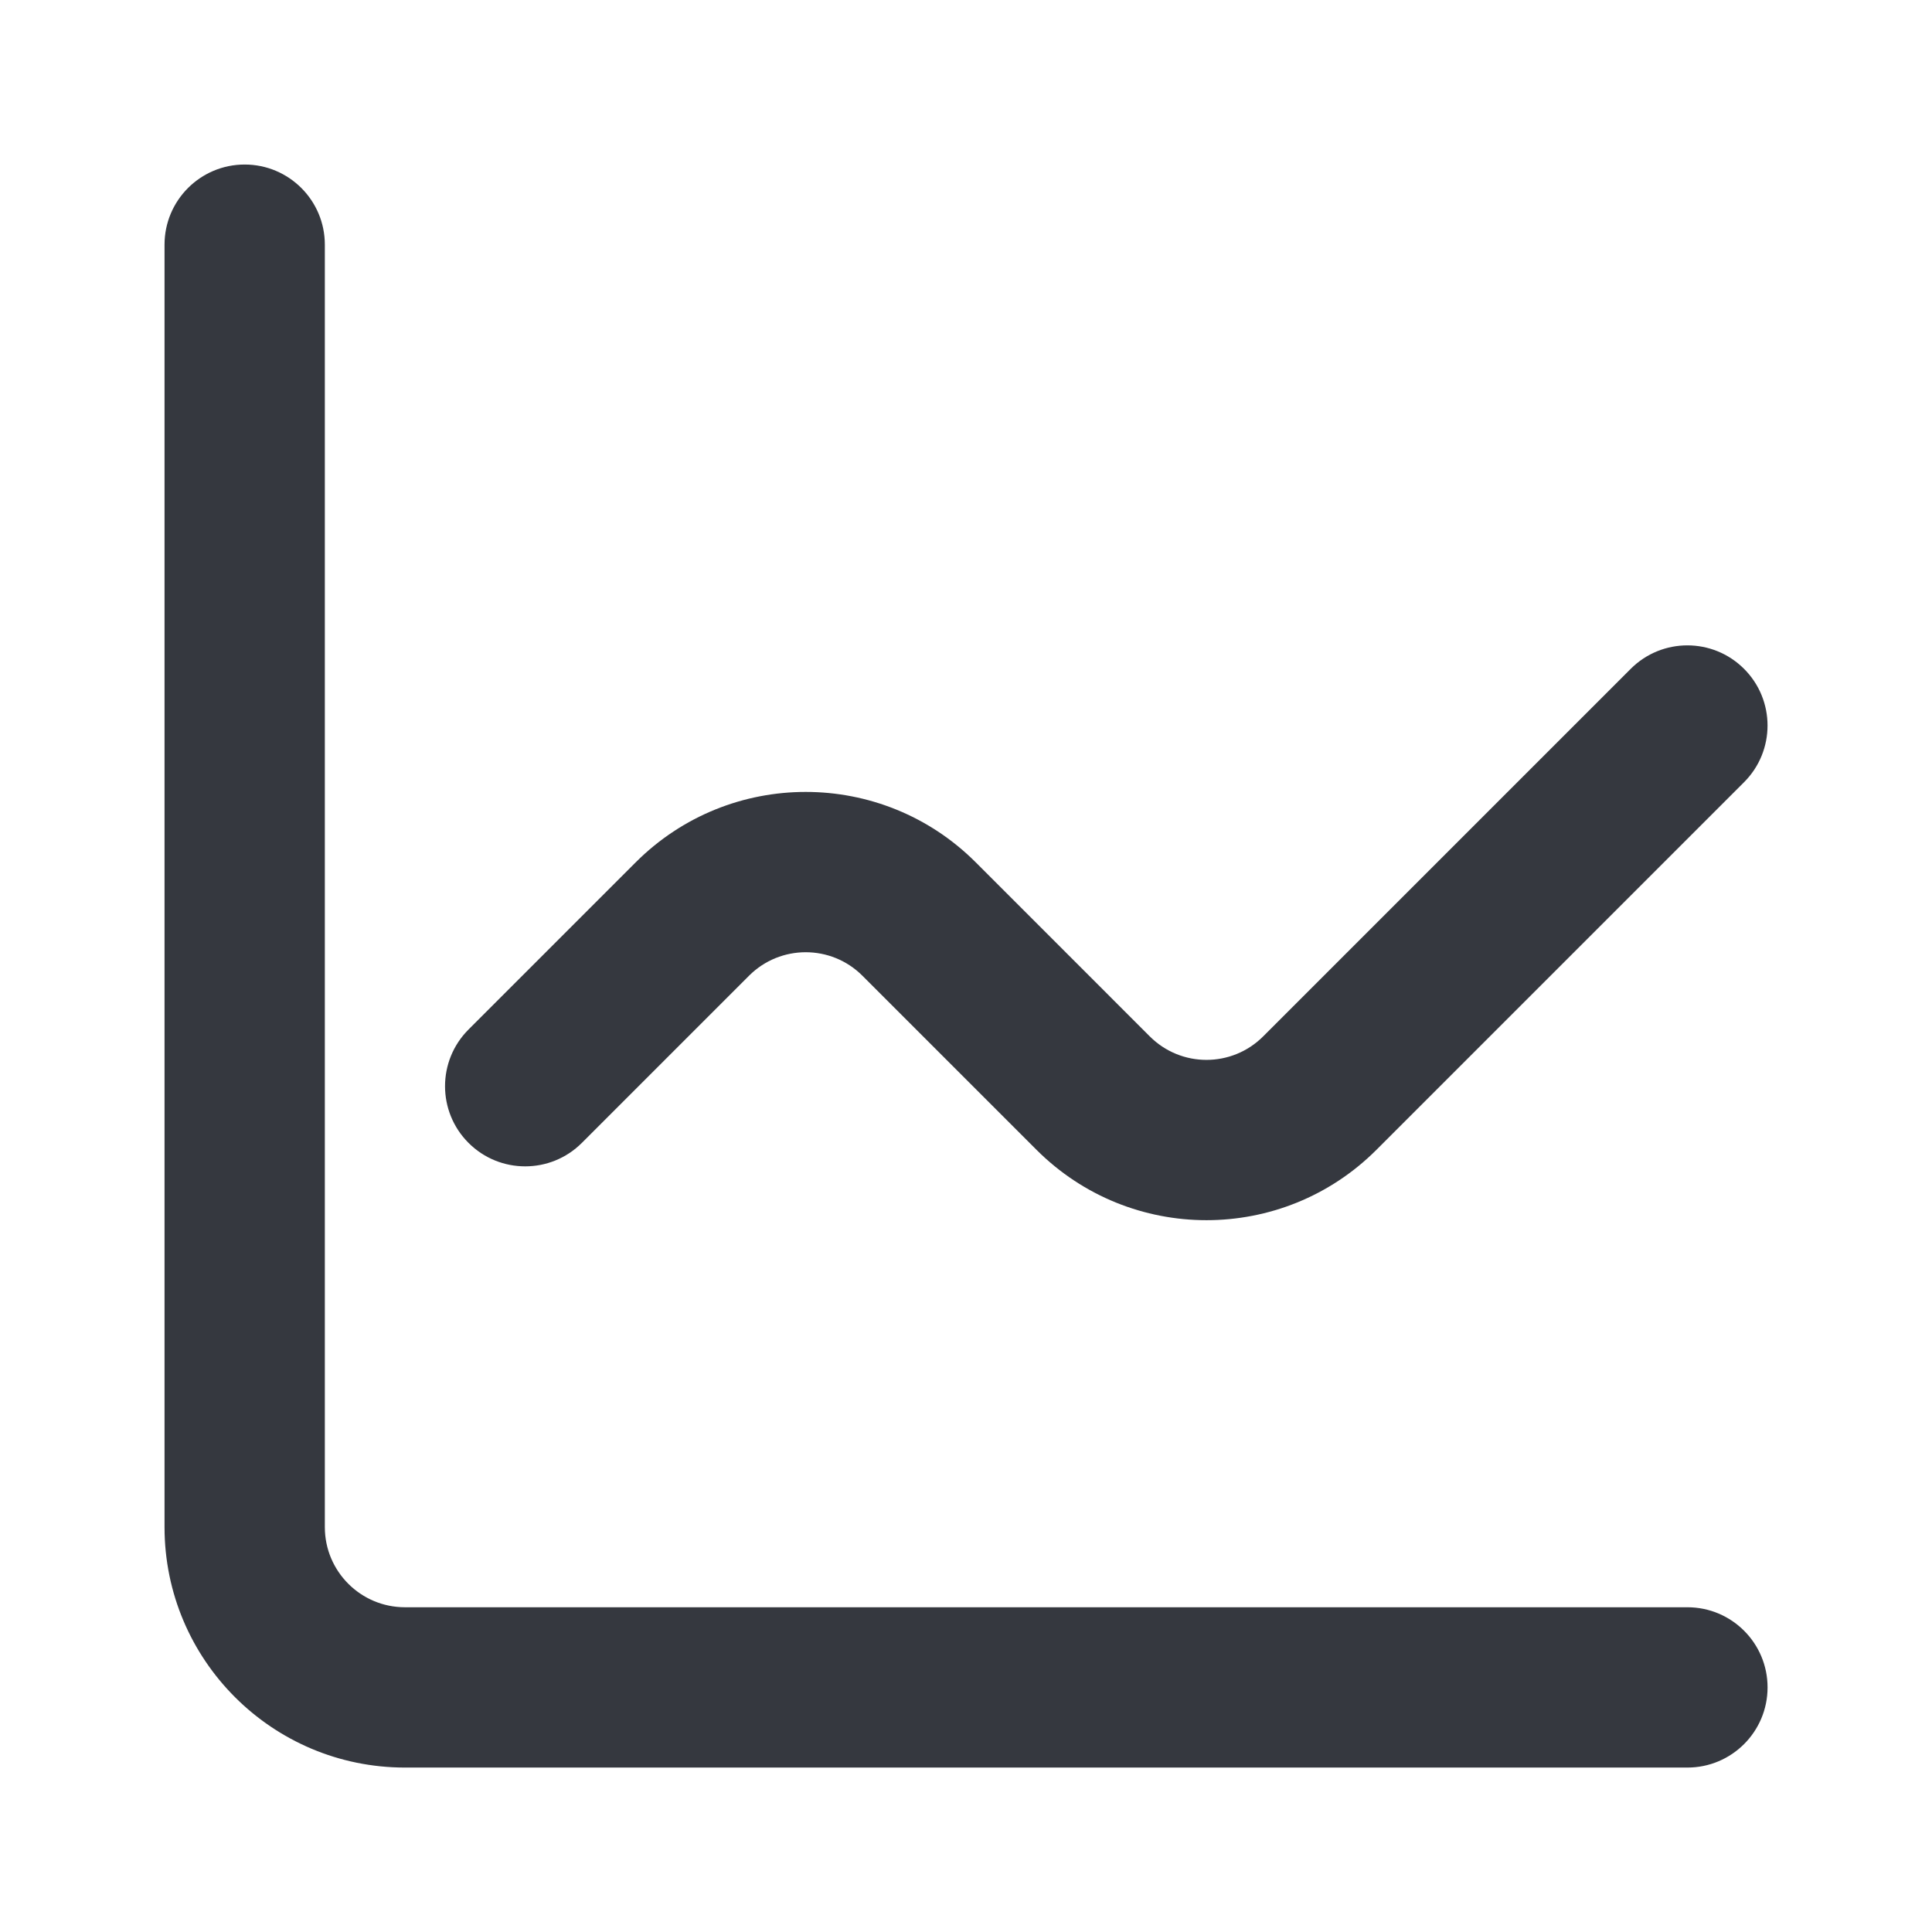
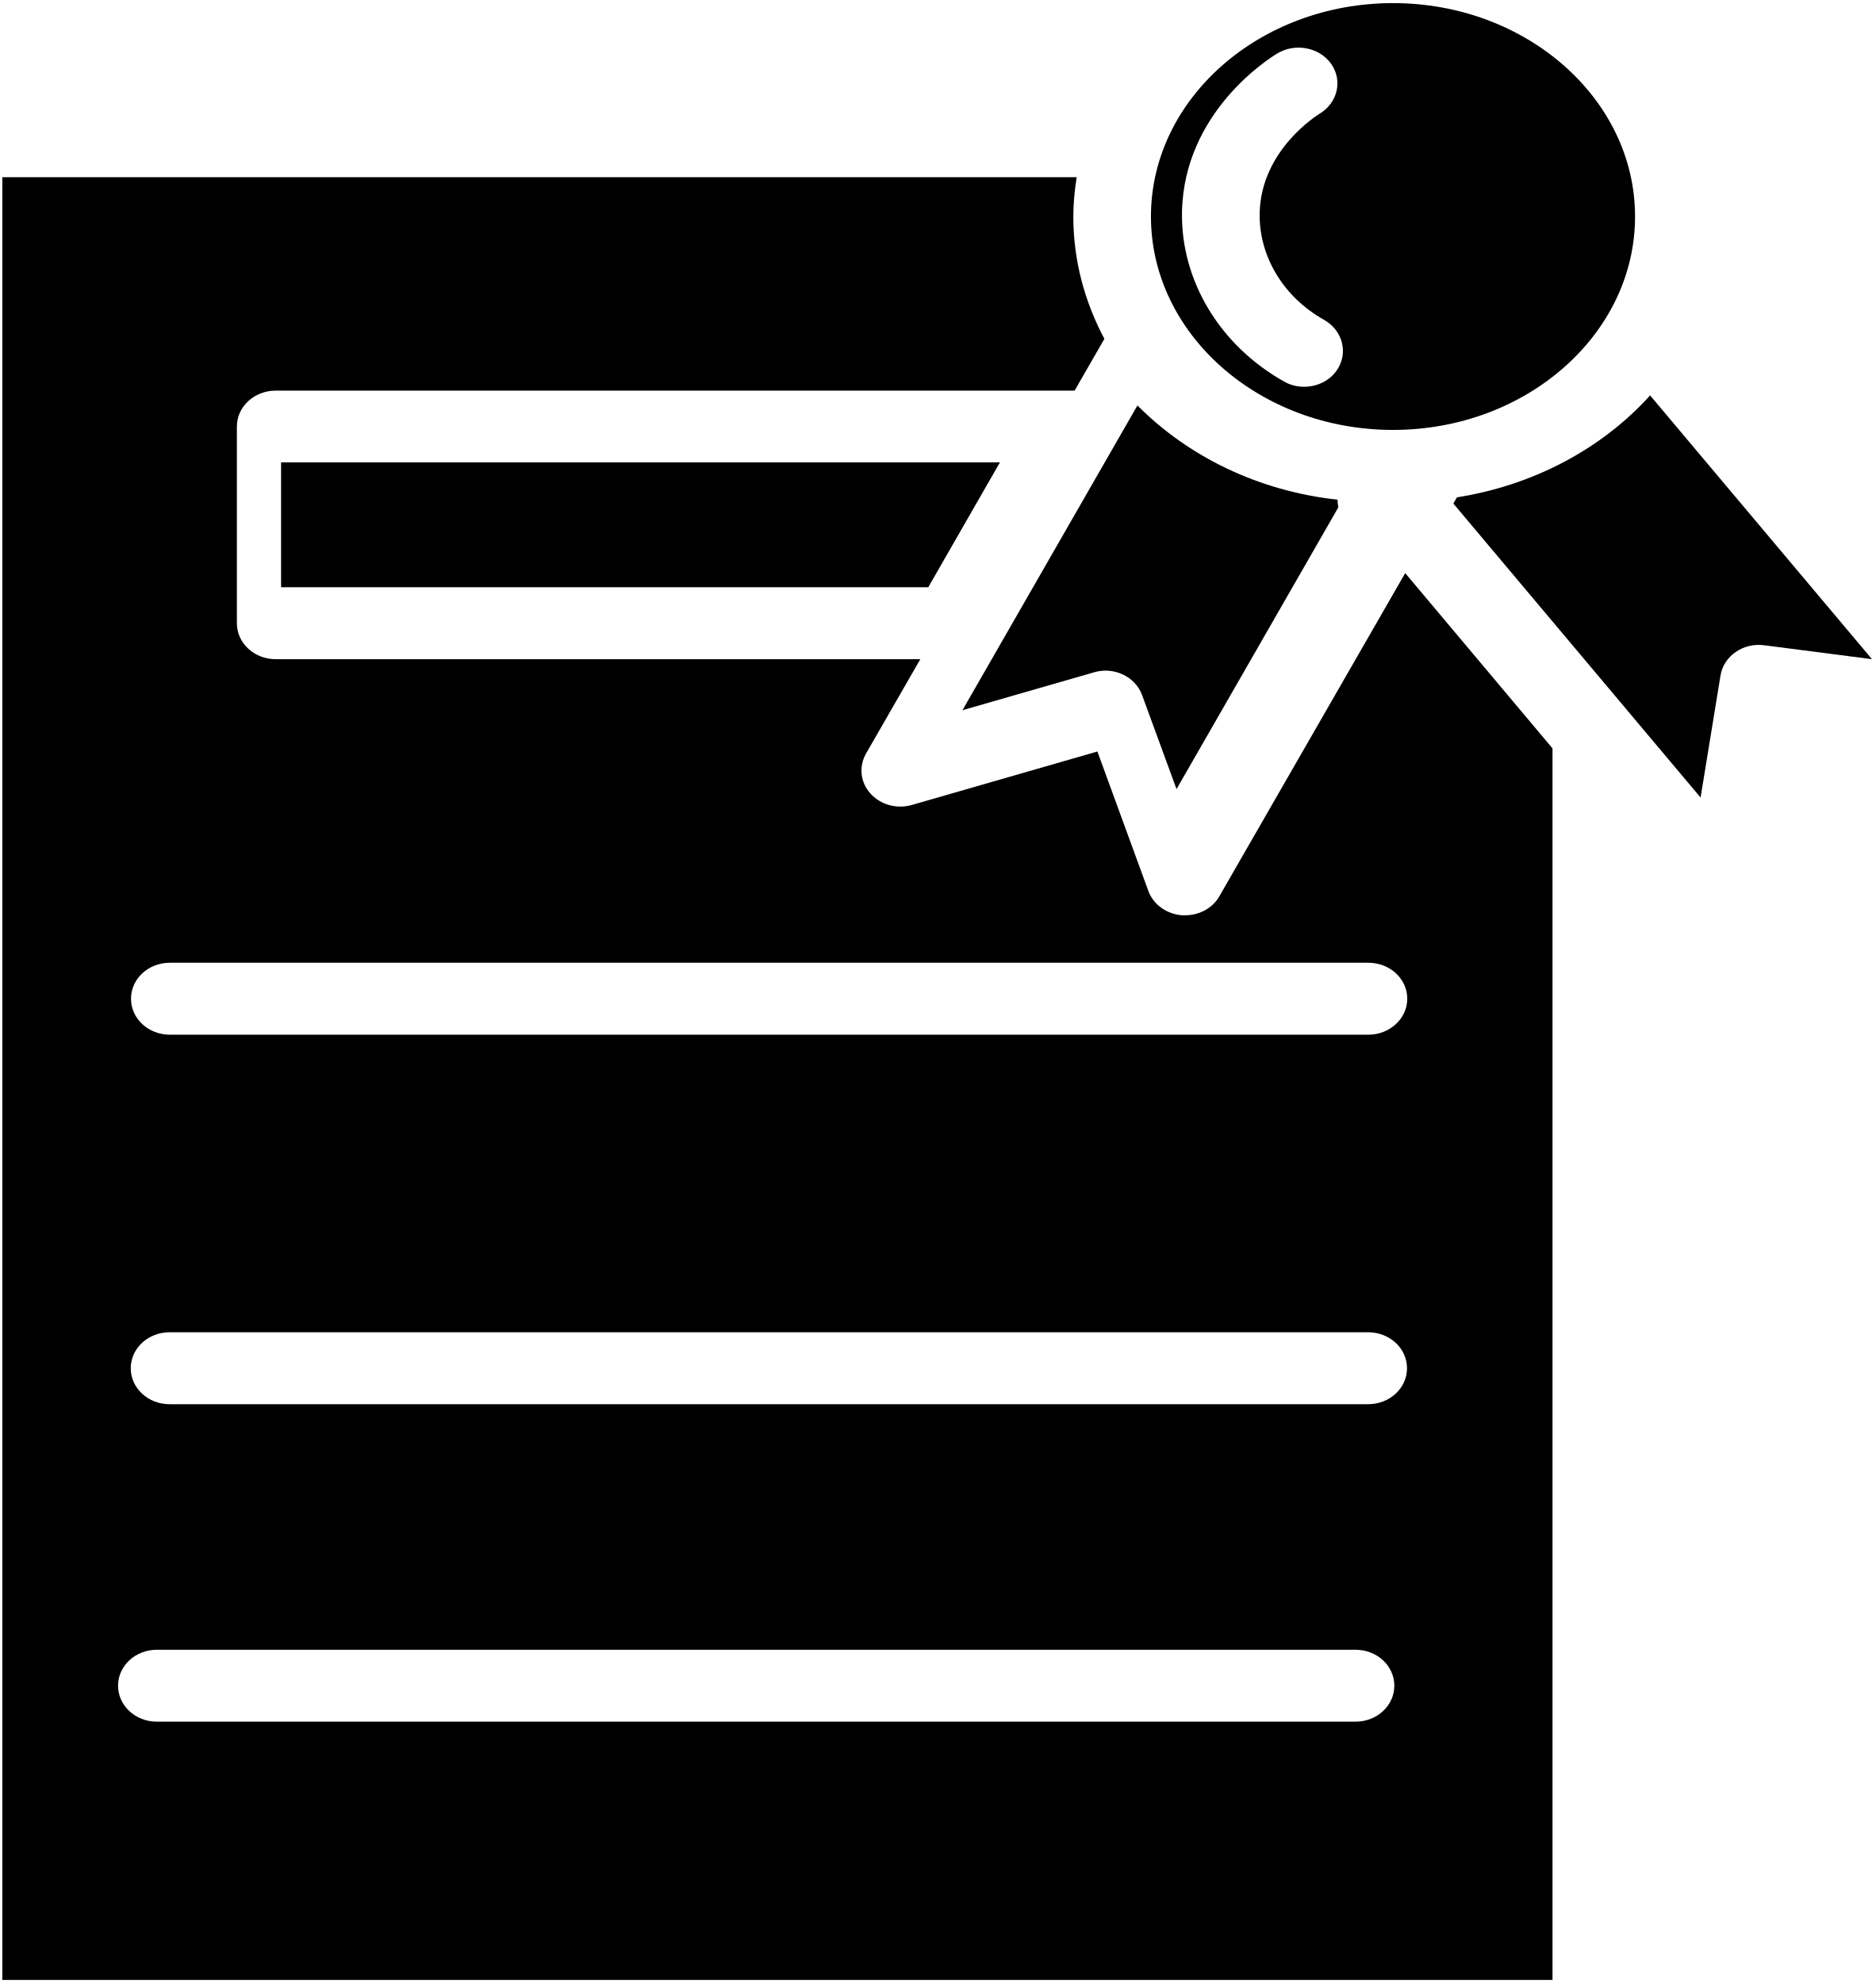
- <svg xmlns="http://www.w3.org/2000/svg" width="231" height="231" viewBox="0 0 231 231" fill="none">
-   <path fill-rule="evenodd" clip-rule="evenodd" d="M29.255 19.672C34.548 19.672 38.839 23.962 38.839 29.255V182.589C38.839 187.881 43.129 192.172 48.422 192.172H201.755C207.048 192.172 211.339 196.462 211.339 201.755C211.339 207.048 207.048 211.339 201.755 211.339H48.422C32.544 211.339 19.672 198.467 19.672 182.589V29.255C19.672 23.962 23.962 19.672 29.255 19.672Z" fill="#35383F" />
-   <path fill-rule="evenodd" clip-rule="evenodd" d="M208.529 79.971C212.272 83.713 212.272 89.781 208.529 93.524L164.582 137.471C153.354 148.699 135.151 148.699 123.923 137.471L103.112 116.66C99.37 112.918 93.302 112.918 89.559 116.66L69.571 136.649C65.828 140.391 59.76 140.391 56.018 136.649C52.275 132.906 52.275 126.838 56.018 123.096L76.007 103.107C87.234 91.88 105.438 91.88 116.665 103.107L137.476 123.918C141.219 127.661 147.287 127.661 151.029 123.918L194.976 79.971C198.719 76.228 204.787 76.228 208.529 79.971Z" fill="#35383F" />
+ <svg xmlns="http://www.w3.org/2000/svg" width="226" height="239" viewBox="0 0 226 239" fill="none">
+   <path d="M33.875 70.776H111.875L120.517 55.719H33.875V70.776Z" fill="black" />
+   <path d="M137.645 83.778L141.795 95.107L161.295 61.15C161.232 60.832 161.201 60.514 161.201 60.225C151.623 59.184 143.167 54.994 137.083 48.867L115.992 85.599L131.842 81.033C134.244 80.31 136.834 81.553 137.645 83.778Z" fill="black" />
+   <path d="M175.593 59.939L175.156 60.69L204.952 96.122L207.355 81.412C207.729 79.071 210.1 77.423 212.627 77.77L225.607 79.446L198.868 47.656C193.159 53.985 184.953 58.465 175.593 59.939Z" fill="black" />
+   <path d="M197.055 26.096C197.055 11.906 183.951 0.375 167.883 0.375C151.815 0.375 138.711 11.906 138.711 26.096C138.711 40.286 151.815 51.817 167.883 51.817C183.951 51.817 197.055 40.286 197.055 26.096ZM161.175 44.534C160.301 45.892 158.741 46.615 157.15 46.615C156.339 46.615 155.497 46.413 154.748 45.979C146.979 41.615 142.268 33.755 142.455 25.46C142.736 13.553 152.782 7.138 153.937 6.444C156.089 5.144 158.991 5.693 160.426 7.687C161.83 9.681 161.237 12.368 159.053 13.698C158.773 13.871 152.002 18.062 151.815 25.634C151.69 30.836 154.654 35.806 159.584 38.552C161.799 39.824 162.517 42.482 161.175 44.534Z" fill="black" />
+   <path d="M146.952 108.03C146.141 109.447 144.55 110.314 142.834 110.314C142.709 110.314 142.584 110.314 142.46 110.314C140.588 110.169 138.996 109.013 138.404 107.395L132.257 90.575L109.887 97.02C108.077 97.54 106.112 96.991 104.895 95.632C103.678 94.274 103.491 92.396 104.364 90.835L110.916 79.448H33.228C30.639 79.448 28.549 77.512 28.549 75.113V51.415C28.549 49.017 30.639 47.08 33.228 47.08H129.512L133.1 40.838C130.728 36.387 129.356 31.388 129.356 26.128C129.356 24.509 129.512 22.92 129.761 21.359H0.281V238.63H187.107V90.199L169.354 69.073L146.952 108.03ZM163.364 207.504H18.908C16.318 207.504 14.228 205.568 14.228 203.169C14.228 200.771 16.318 198.834 18.908 198.834H163.364C165.953 198.834 168.044 200.771 168.044 203.169C168.044 205.568 165.953 207.504 163.364 207.504ZM164.892 169.241H20.436C17.847 169.241 15.757 167.304 15.757 164.906C15.757 162.507 17.847 160.571 20.436 160.571H164.892C167.482 160.571 169.572 162.507 169.572 164.906C169.572 167.304 167.482 169.241 164.892 169.241ZM164.924 124.706H20.468C17.878 124.706 15.788 122.769 15.788 120.371C15.788 117.972 17.878 116.036 20.468 116.036H164.924C167.513 116.036 169.604 117.972 169.604 120.371C169.604 122.769 167.482 124.706 164.924 124.706Z" fill="black" />
</svg>
